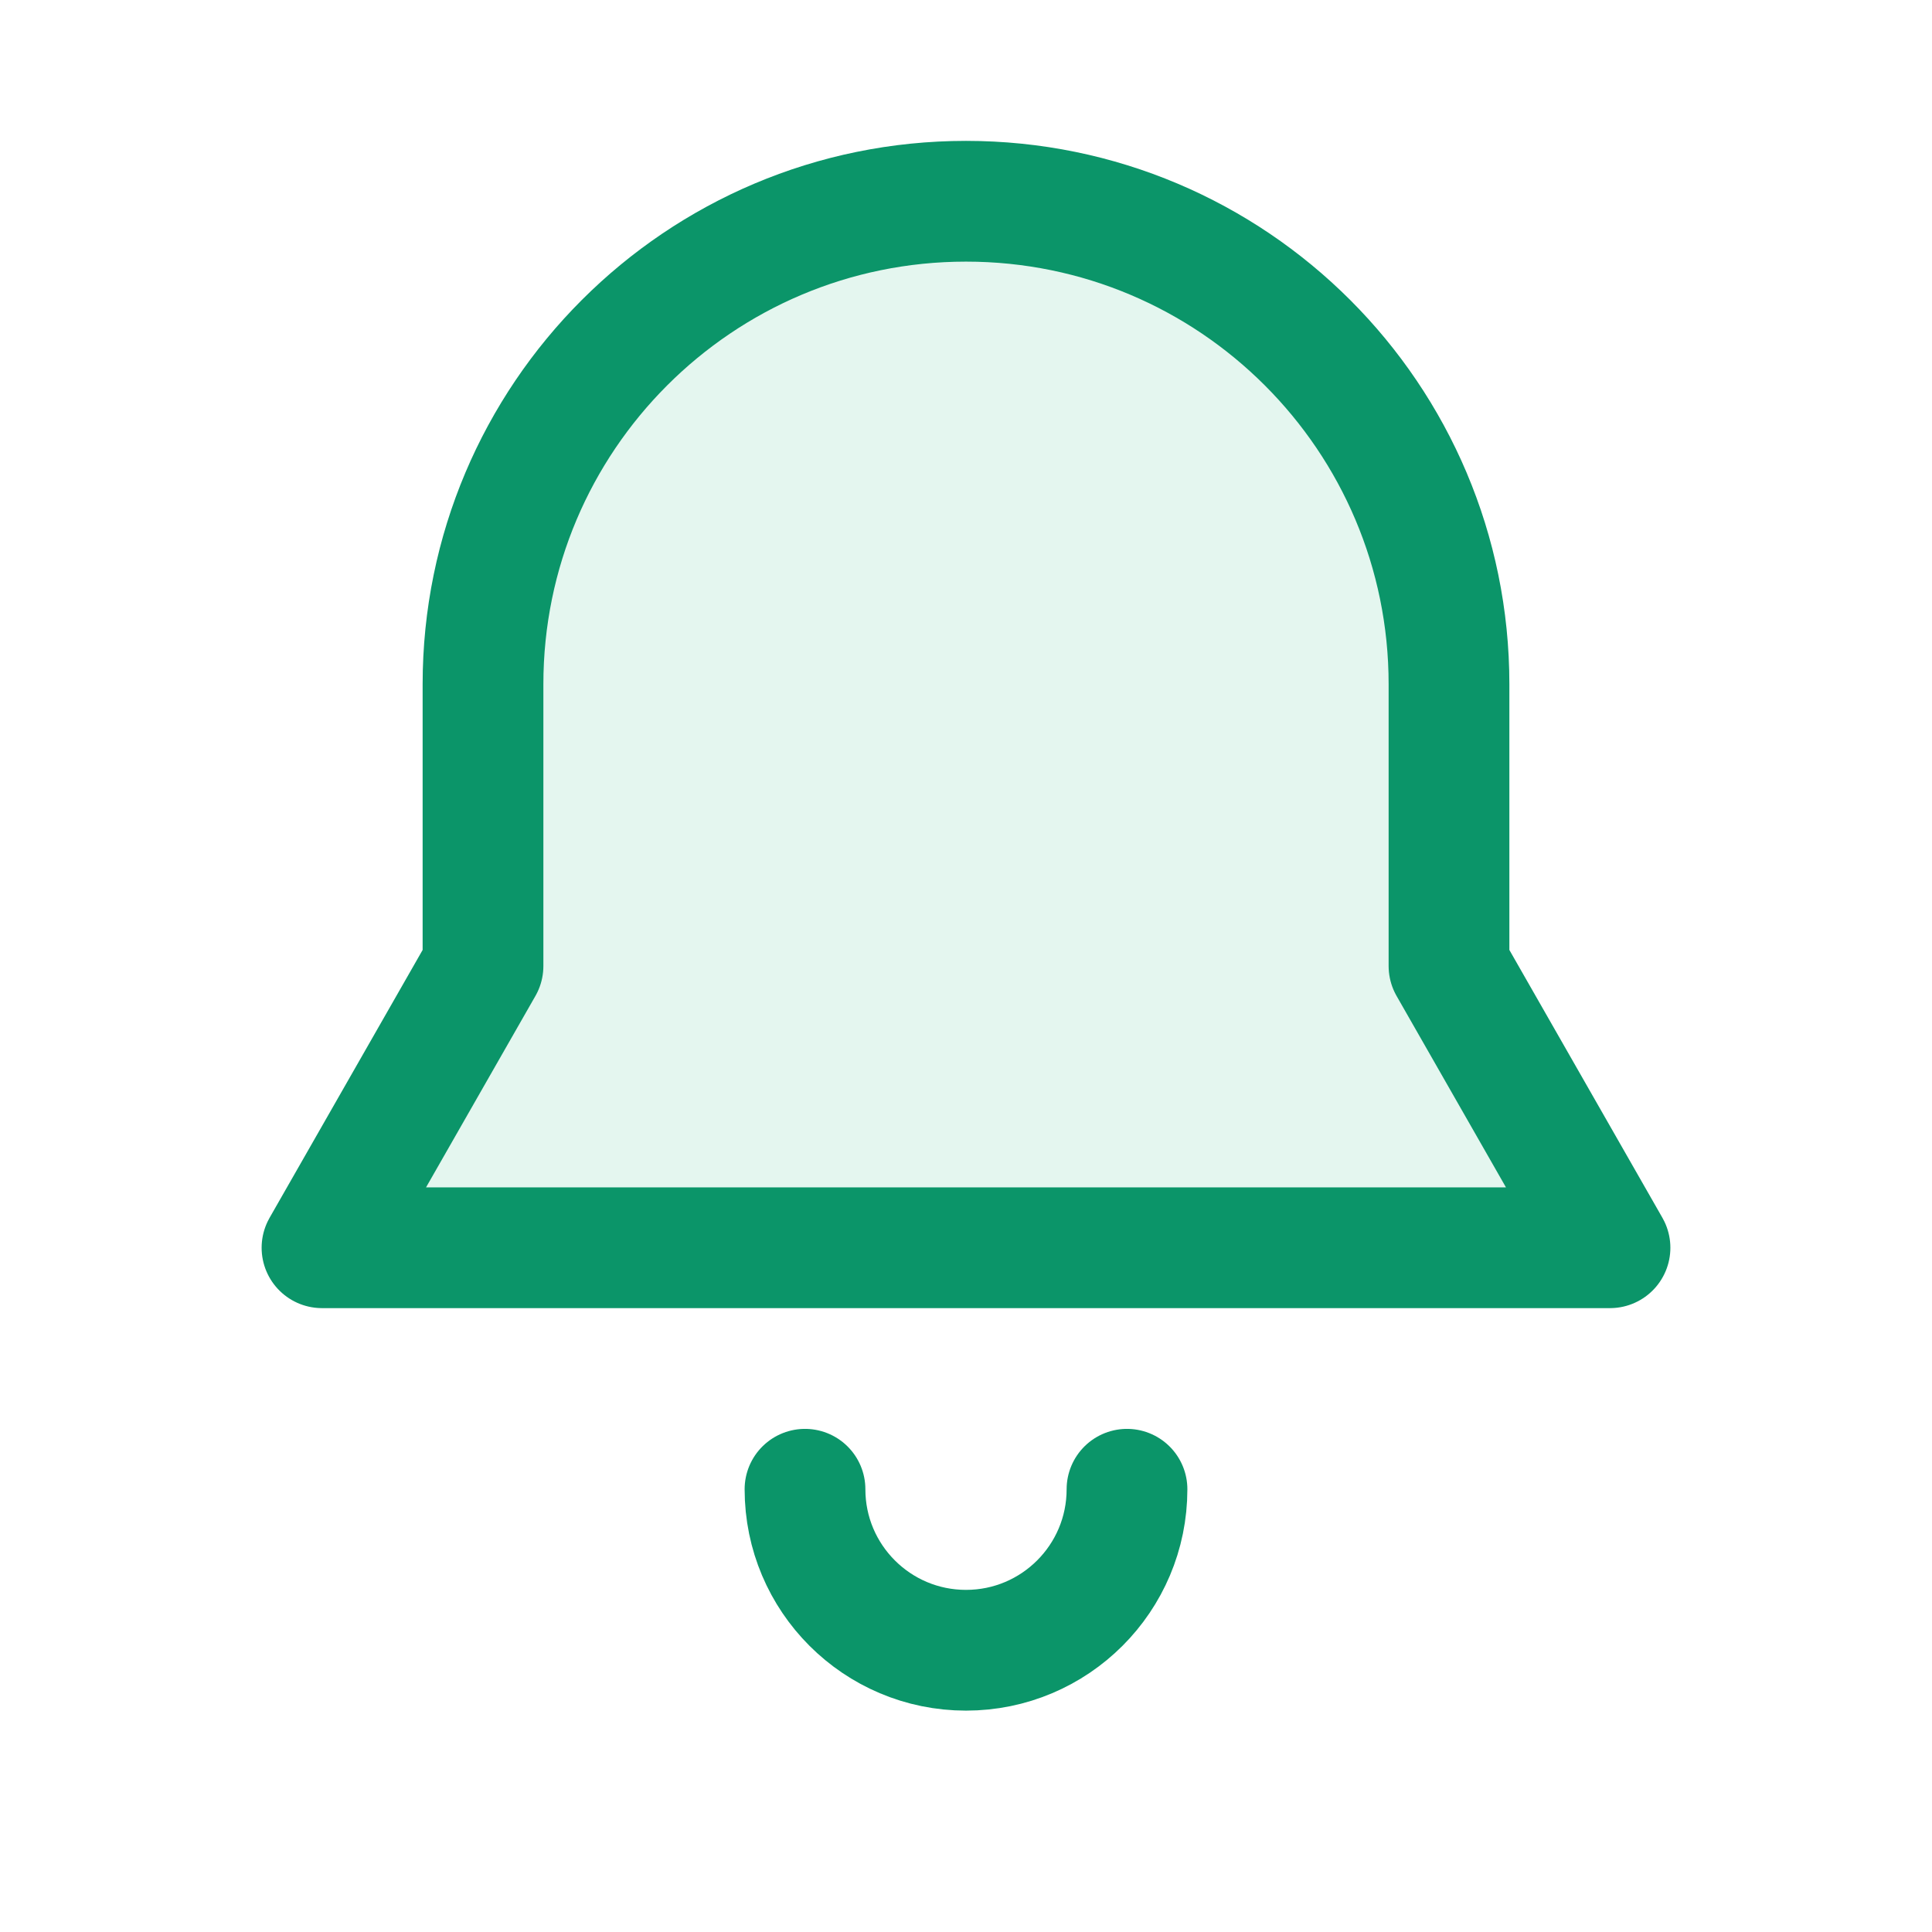
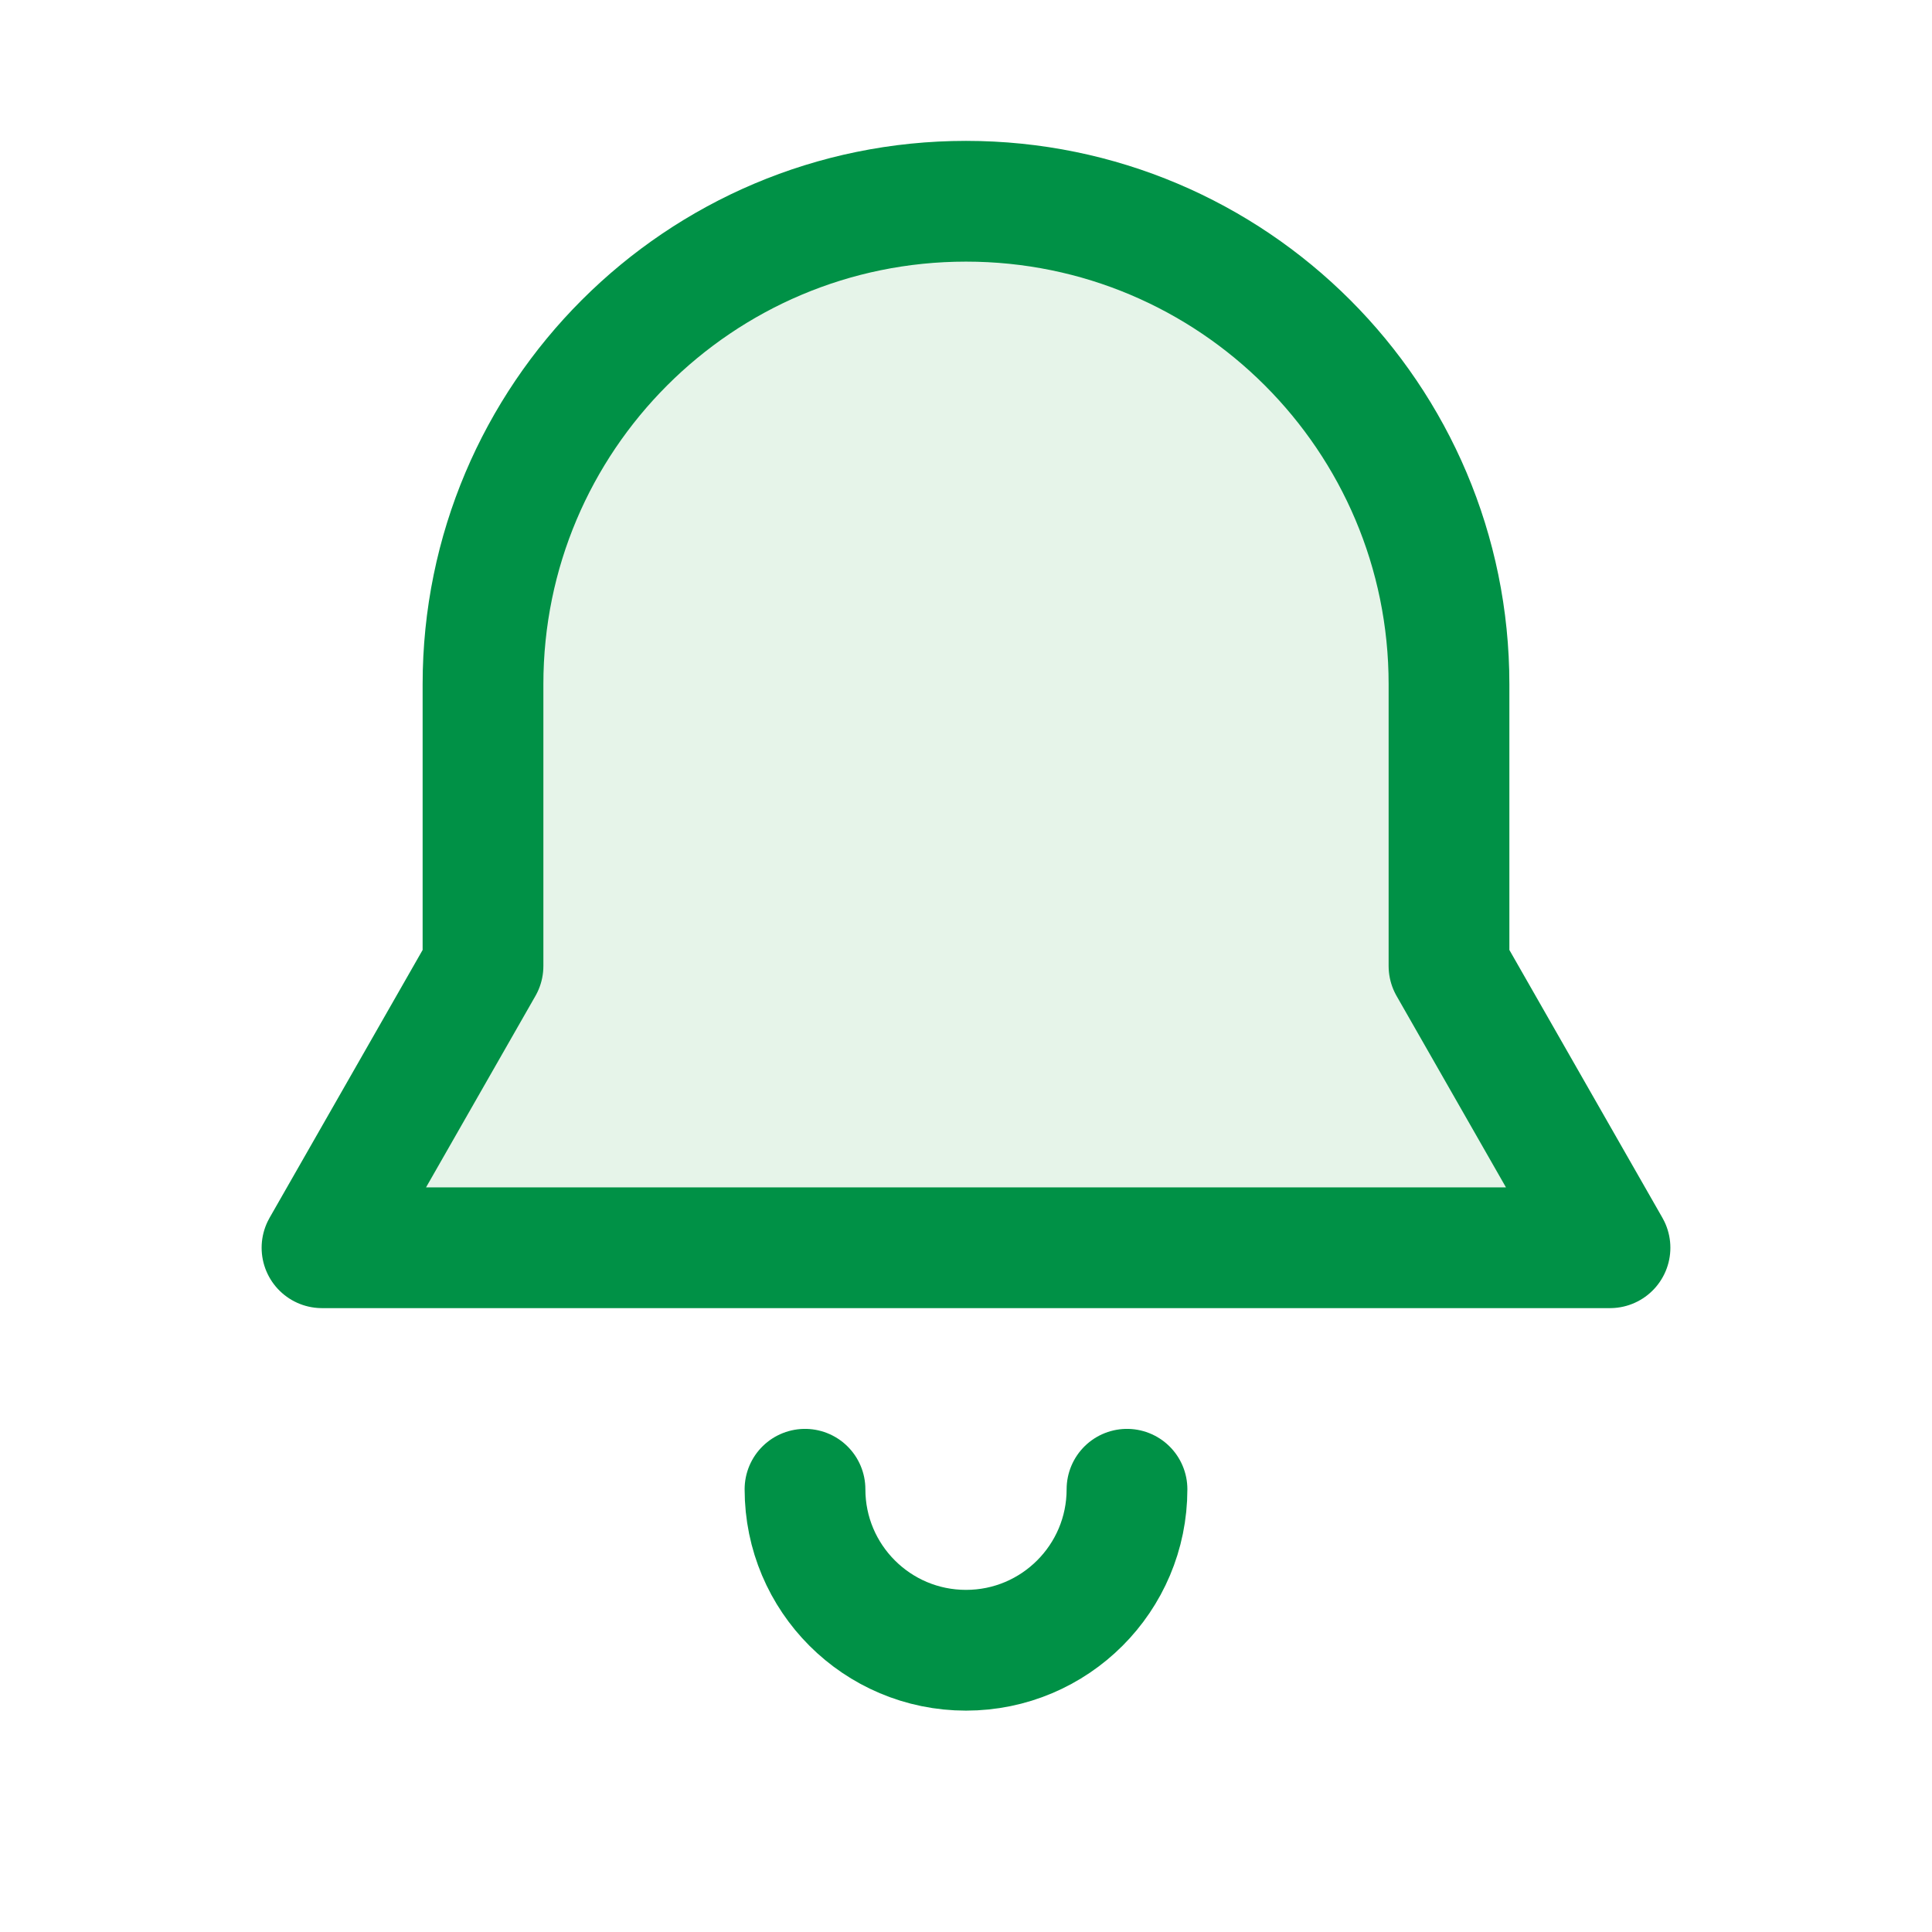
<svg xmlns="http://www.w3.org/2000/svg" viewBox="0 0 48 48">
-   <path d="M24 5a12 12 0 0 1 12 12v7l4 7H8l4-7v-7A12 12 0 0 1 24 5Z" fill="#e4f6ef" stroke="#0b9569" stroke-width="3" stroke-linejoin="round" />
-   <path d="M20 37a4 4 0 0 0 8 0" fill="none" stroke="#0b9569" stroke-width="3" stroke-linecap="round" />
+   <path d="M24 5a12 12 0 0 1 12 12v7l4 7H8l4-7v-7A12 12 0 0 1 24 5Z" fill="#e6f4e9" stroke="#009146" stroke-width="3" stroke-linejoin="round" />
+   <path d="M20 37a4 4 0 0 0 8 0" fill="none" stroke="#009146" stroke-width="3" stroke-linecap="round" />
</svg>
